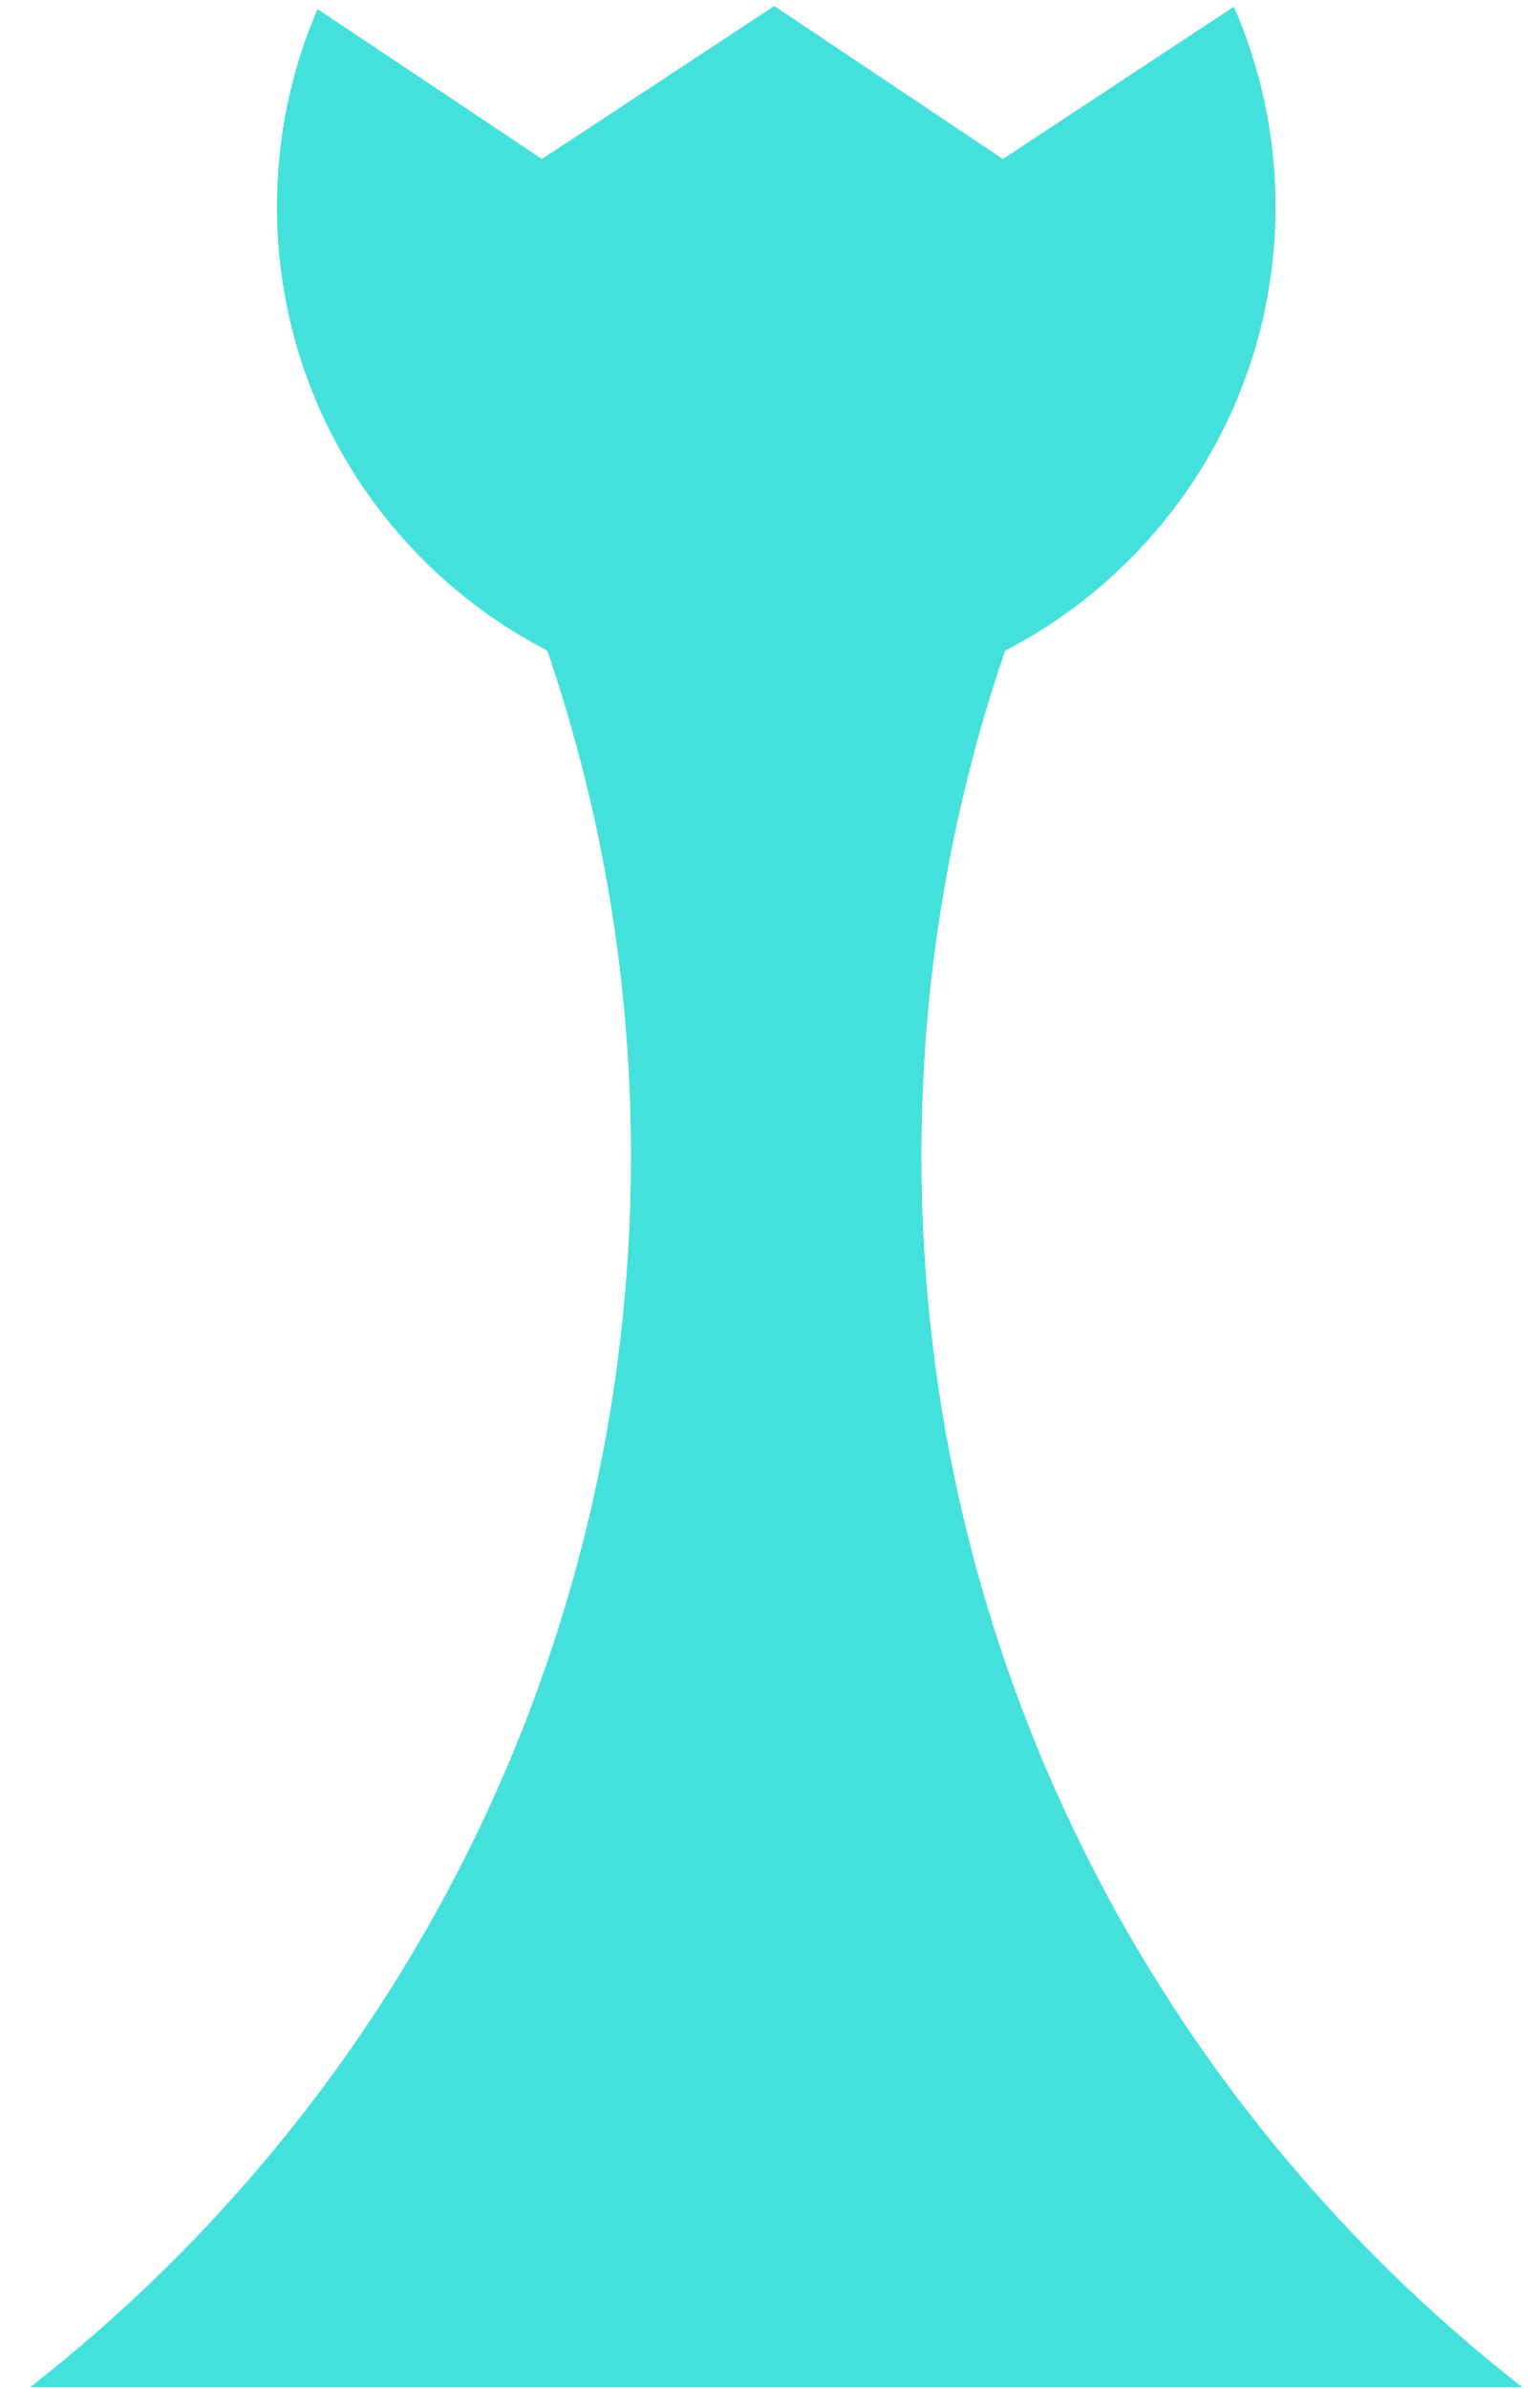
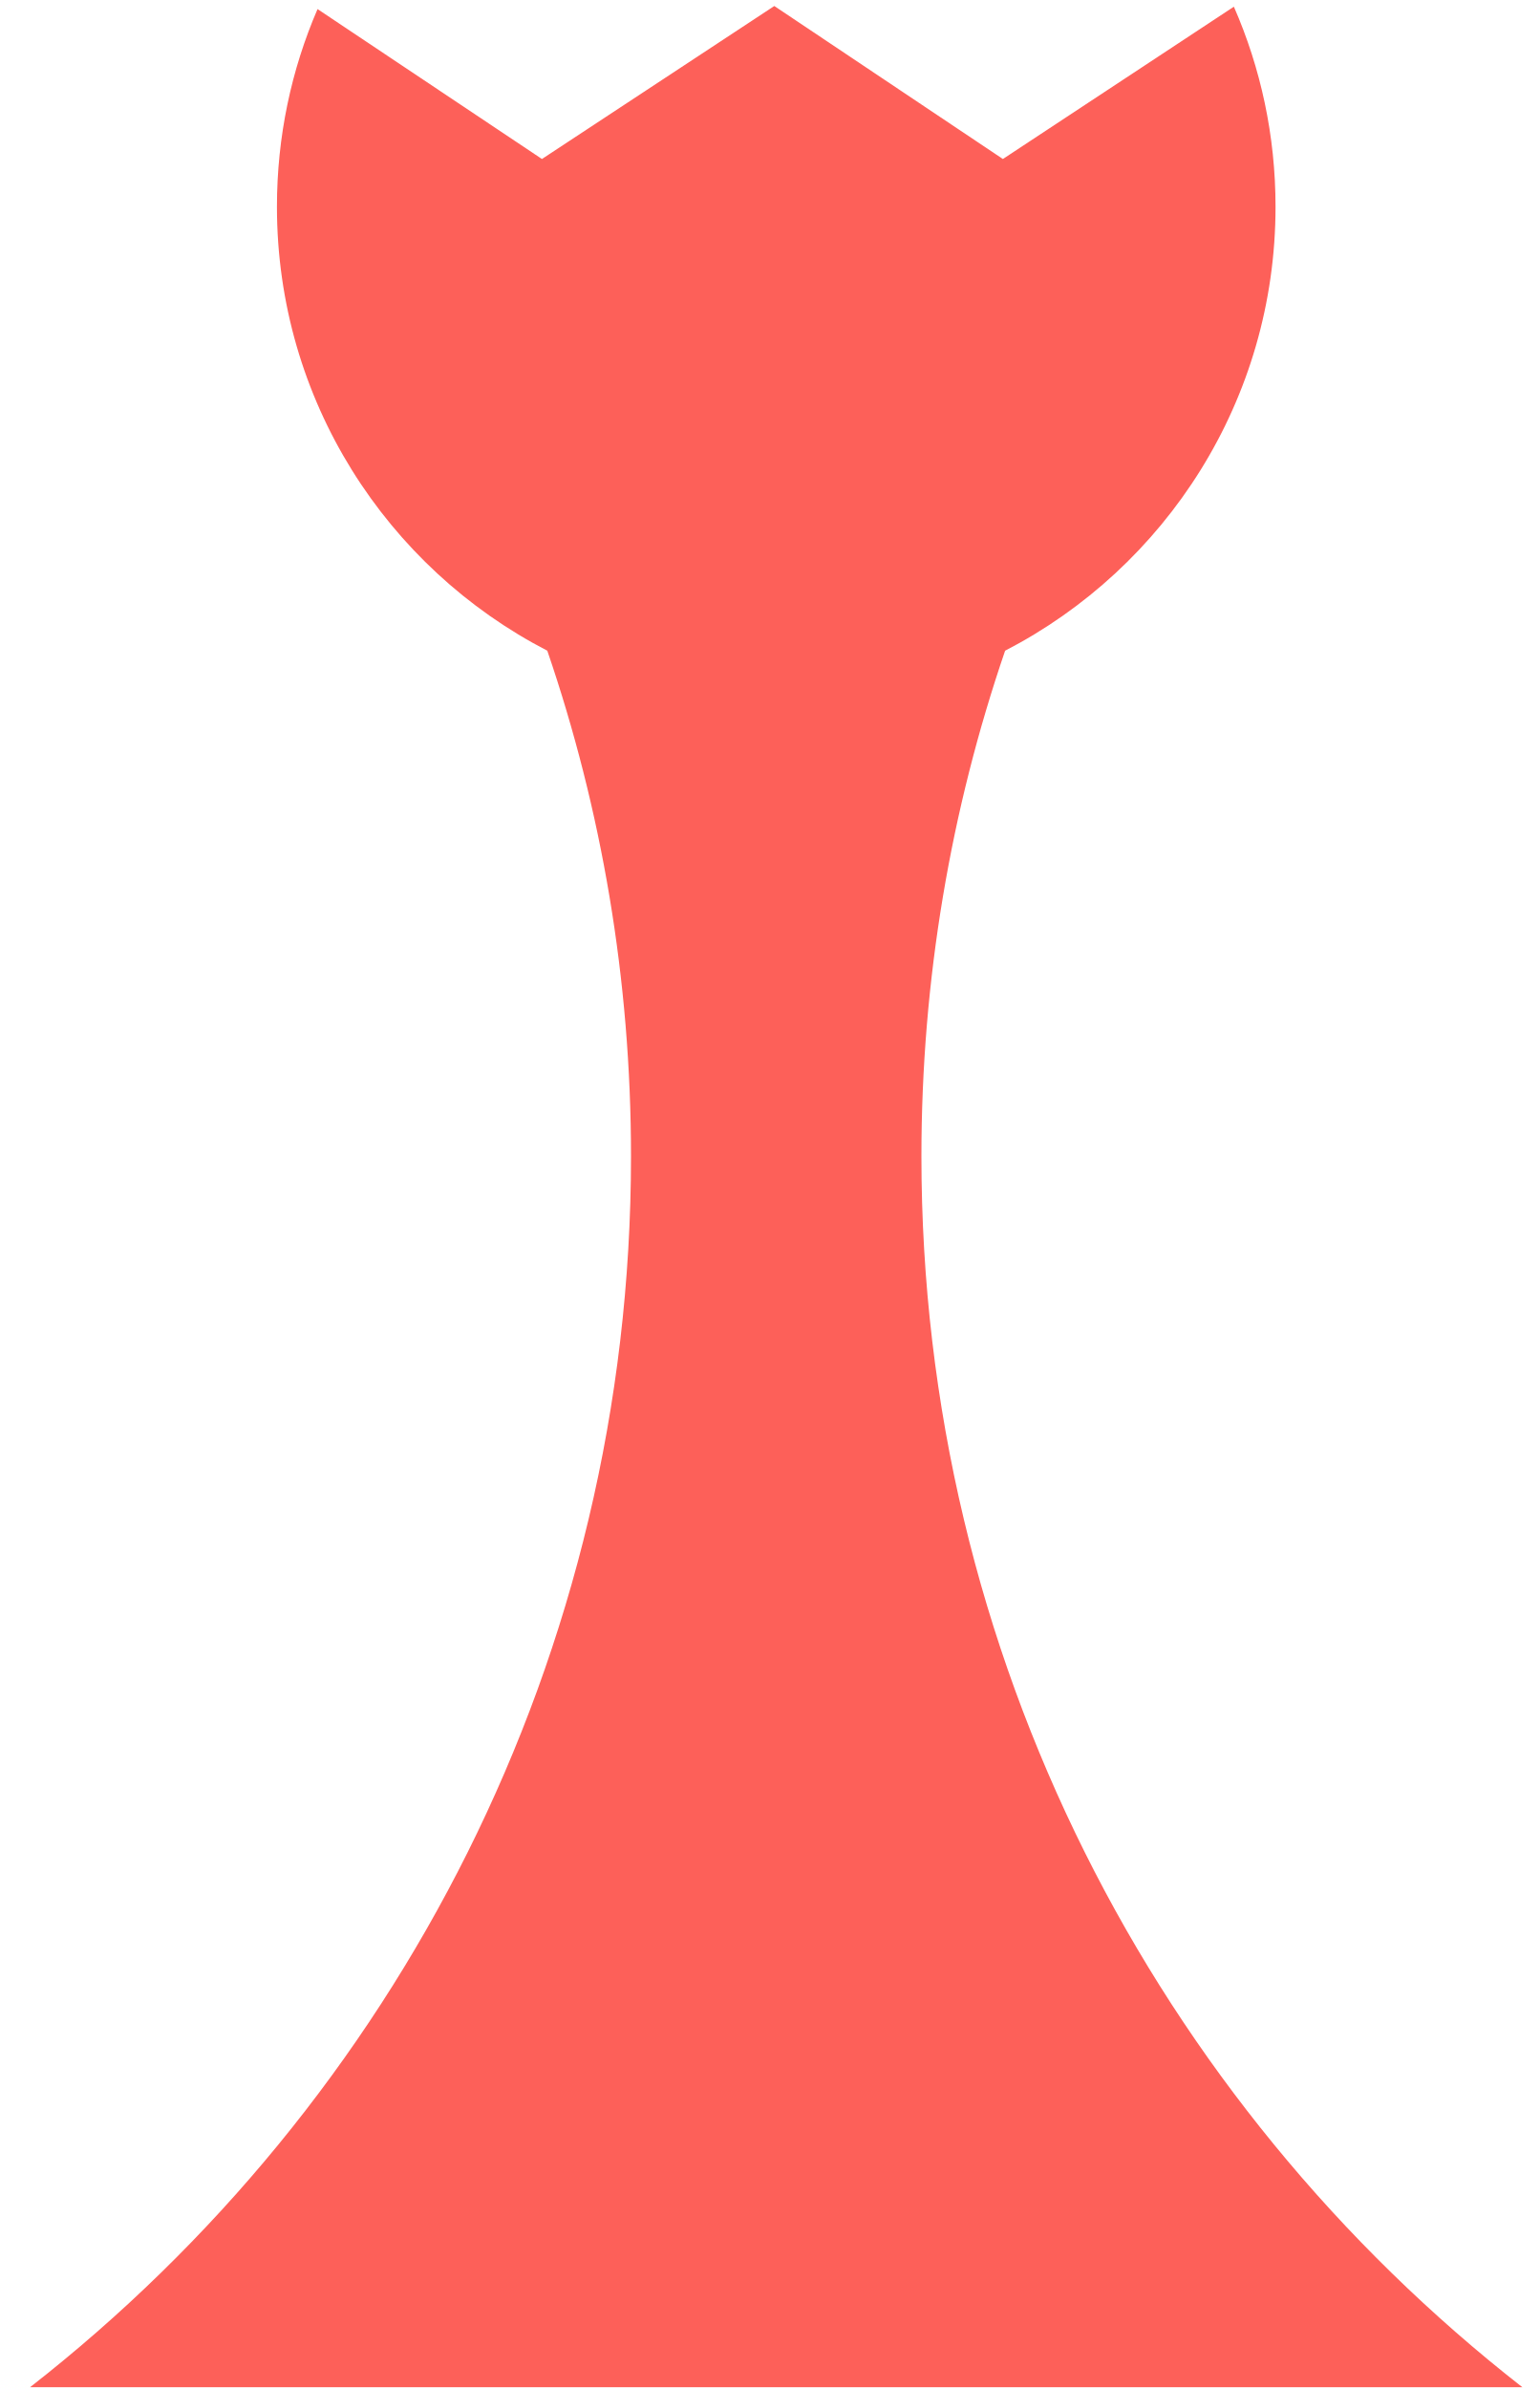
<svg xmlns="http://www.w3.org/2000/svg" width="29" height="45" viewBox="0 0 29 45" fill="none">
-   <path fill-rule="evenodd" clip-rule="evenodd" d="M10.211 2.995L5.983 0.171C5.49 1.313 5.218 2.571 5.218 3.894C5.218 7.535 7.286 10.693 10.312 12.257C11.334 15.243 11.889 18.447 11.889 21.78C11.889 31.201 7.458 39.586 0.567 44.966H14.625H28.683C21.792 39.586 17.361 31.201 17.361 21.78C17.361 18.447 17.916 15.243 18.938 12.257C21.964 10.693 24.033 7.535 24.033 3.894C24.033 2.554 23.753 1.279 23.248 0.126L18.896 2.995L14.589 0.113L10.211 2.995Z" fill="#44E0DB" />
+   <path fill-rule="evenodd" clip-rule="evenodd" d="M10.211 2.995L5.983 0.171C5.49 1.313 5.218 2.571 5.218 3.894C5.218 7.535 7.286 10.693 10.312 12.257C11.334 15.243 11.889 18.447 11.889 21.78C11.889 31.201 7.458 39.586 0.567 44.966H14.625H28.683C21.792 39.586 17.361 31.201 17.361 21.78C17.361 18.447 17.916 15.243 18.938 12.257C21.964 10.693 24.033 7.535 24.033 3.894C24.033 2.554 23.753 1.279 23.248 0.126L18.896 2.995L14.589 0.113L10.211 2.995Z" fill="#FD6059" />
</svg>
